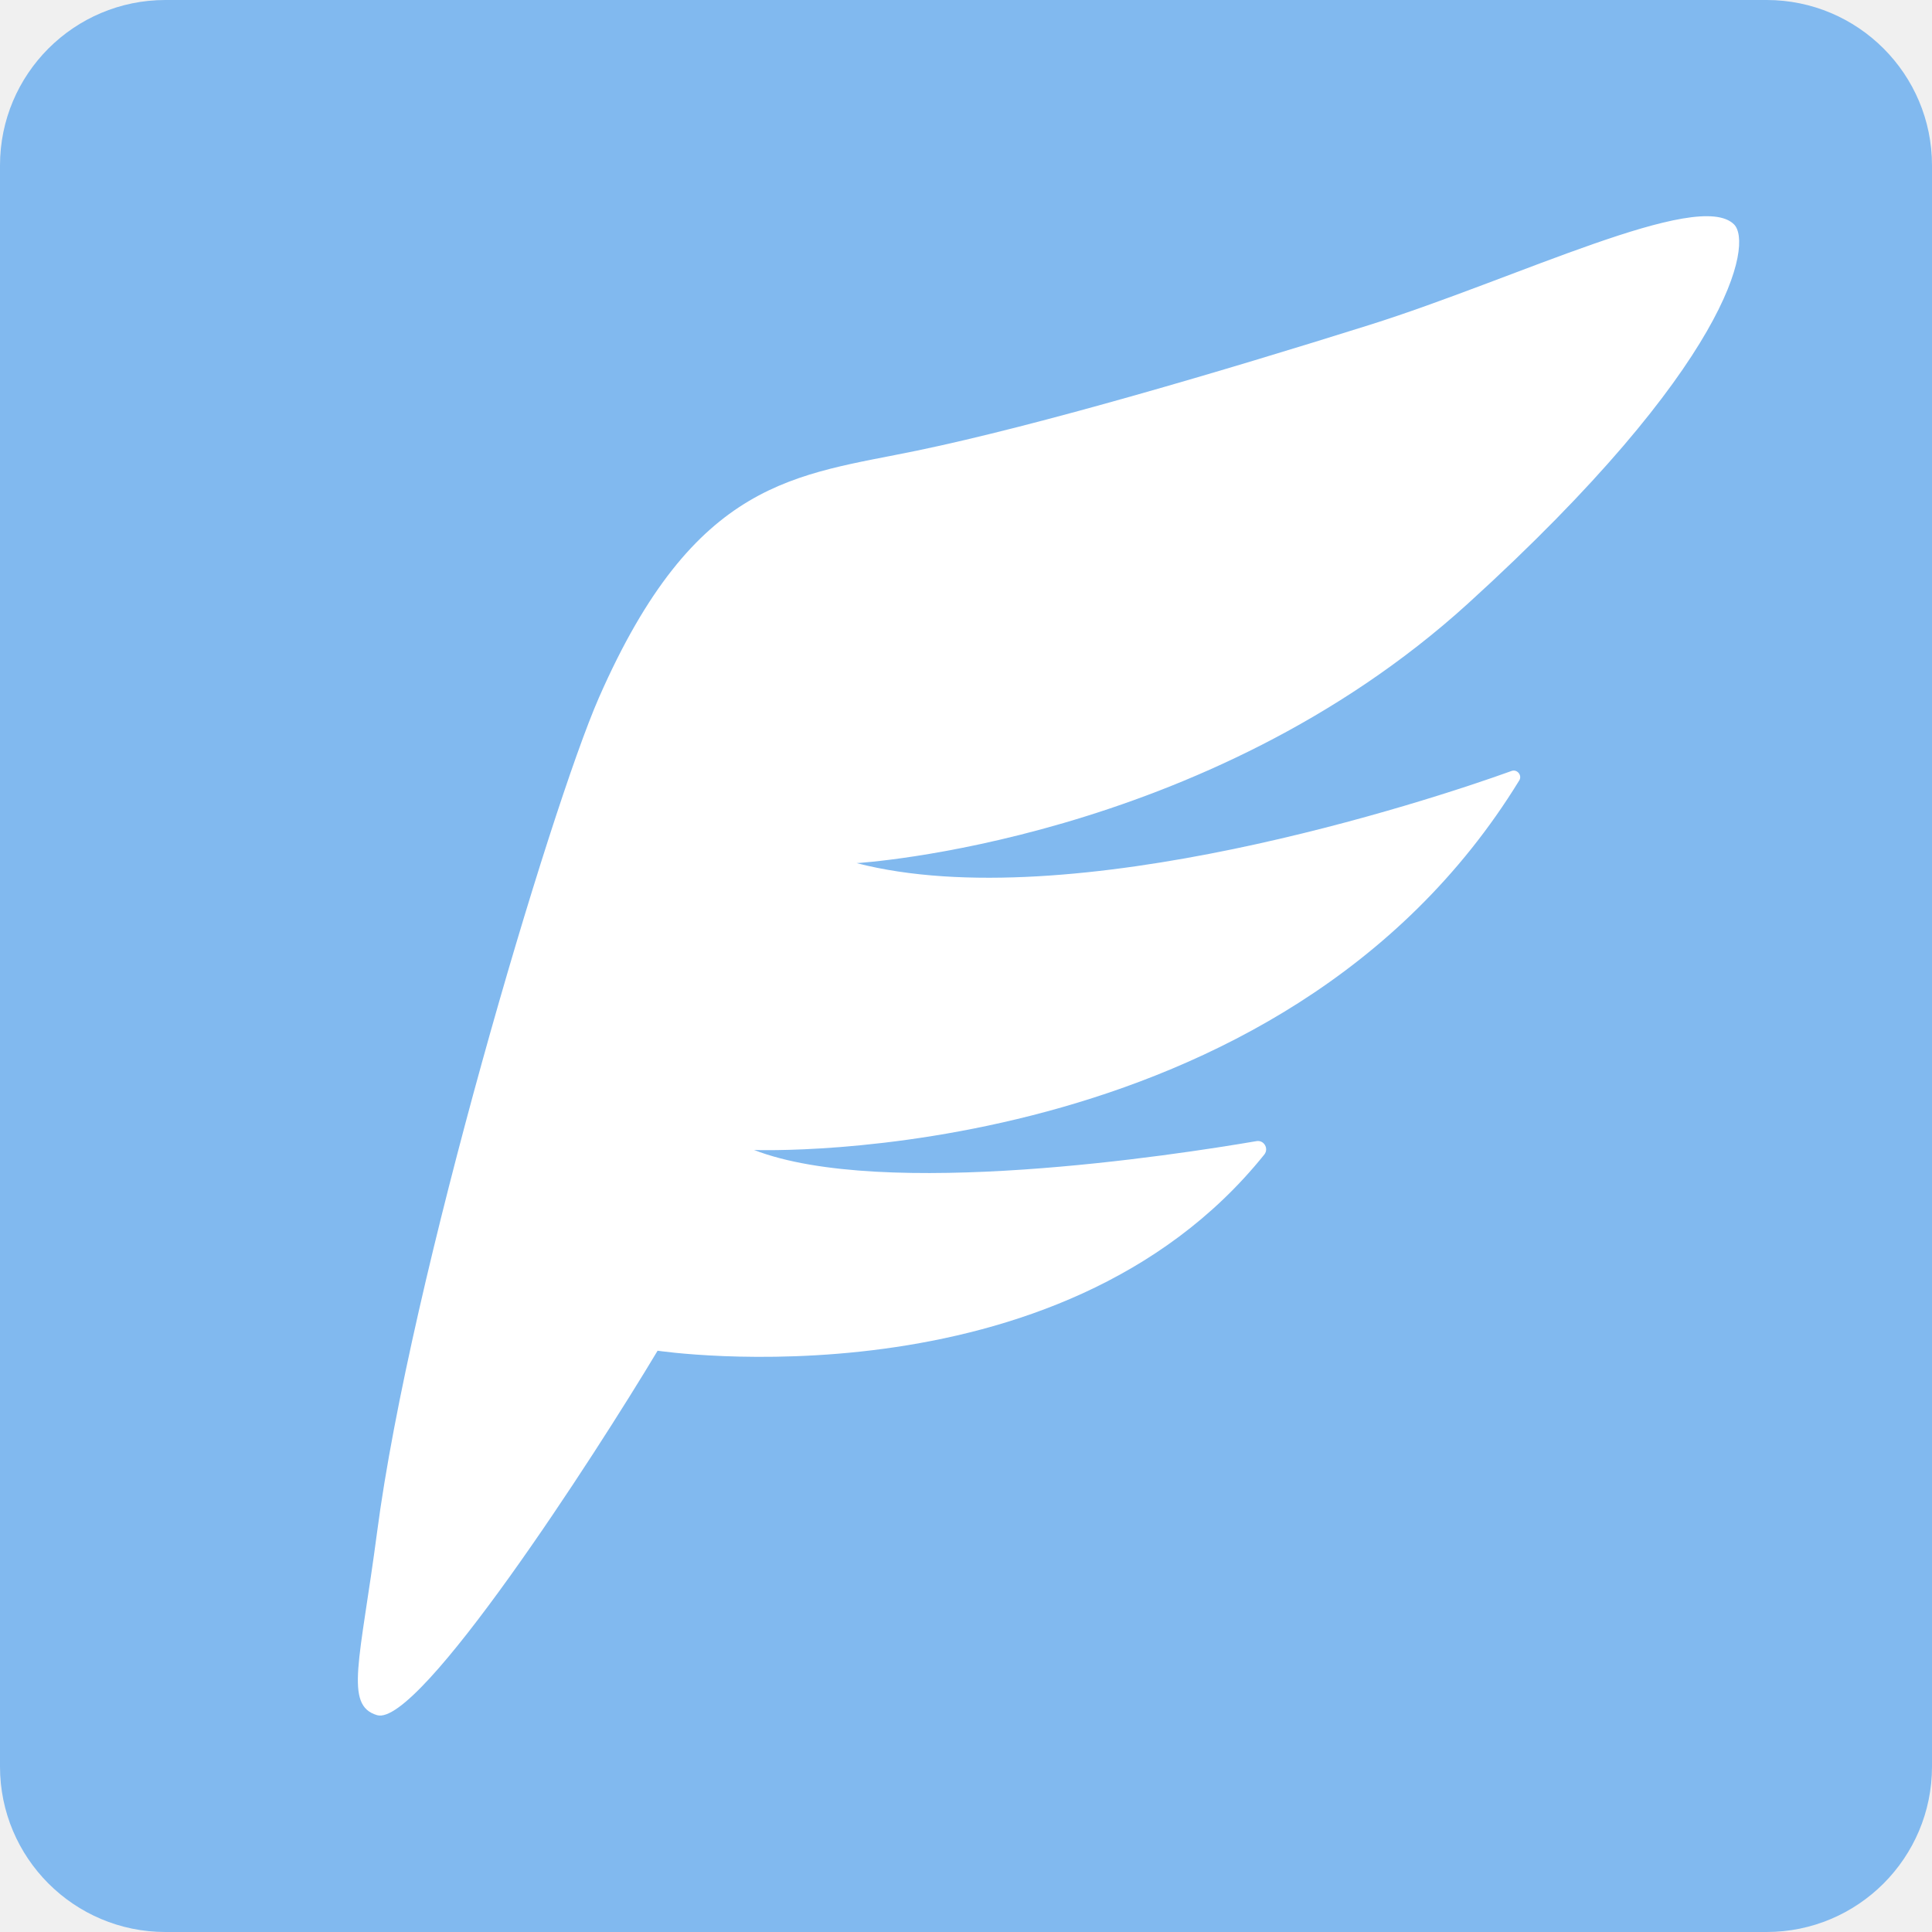
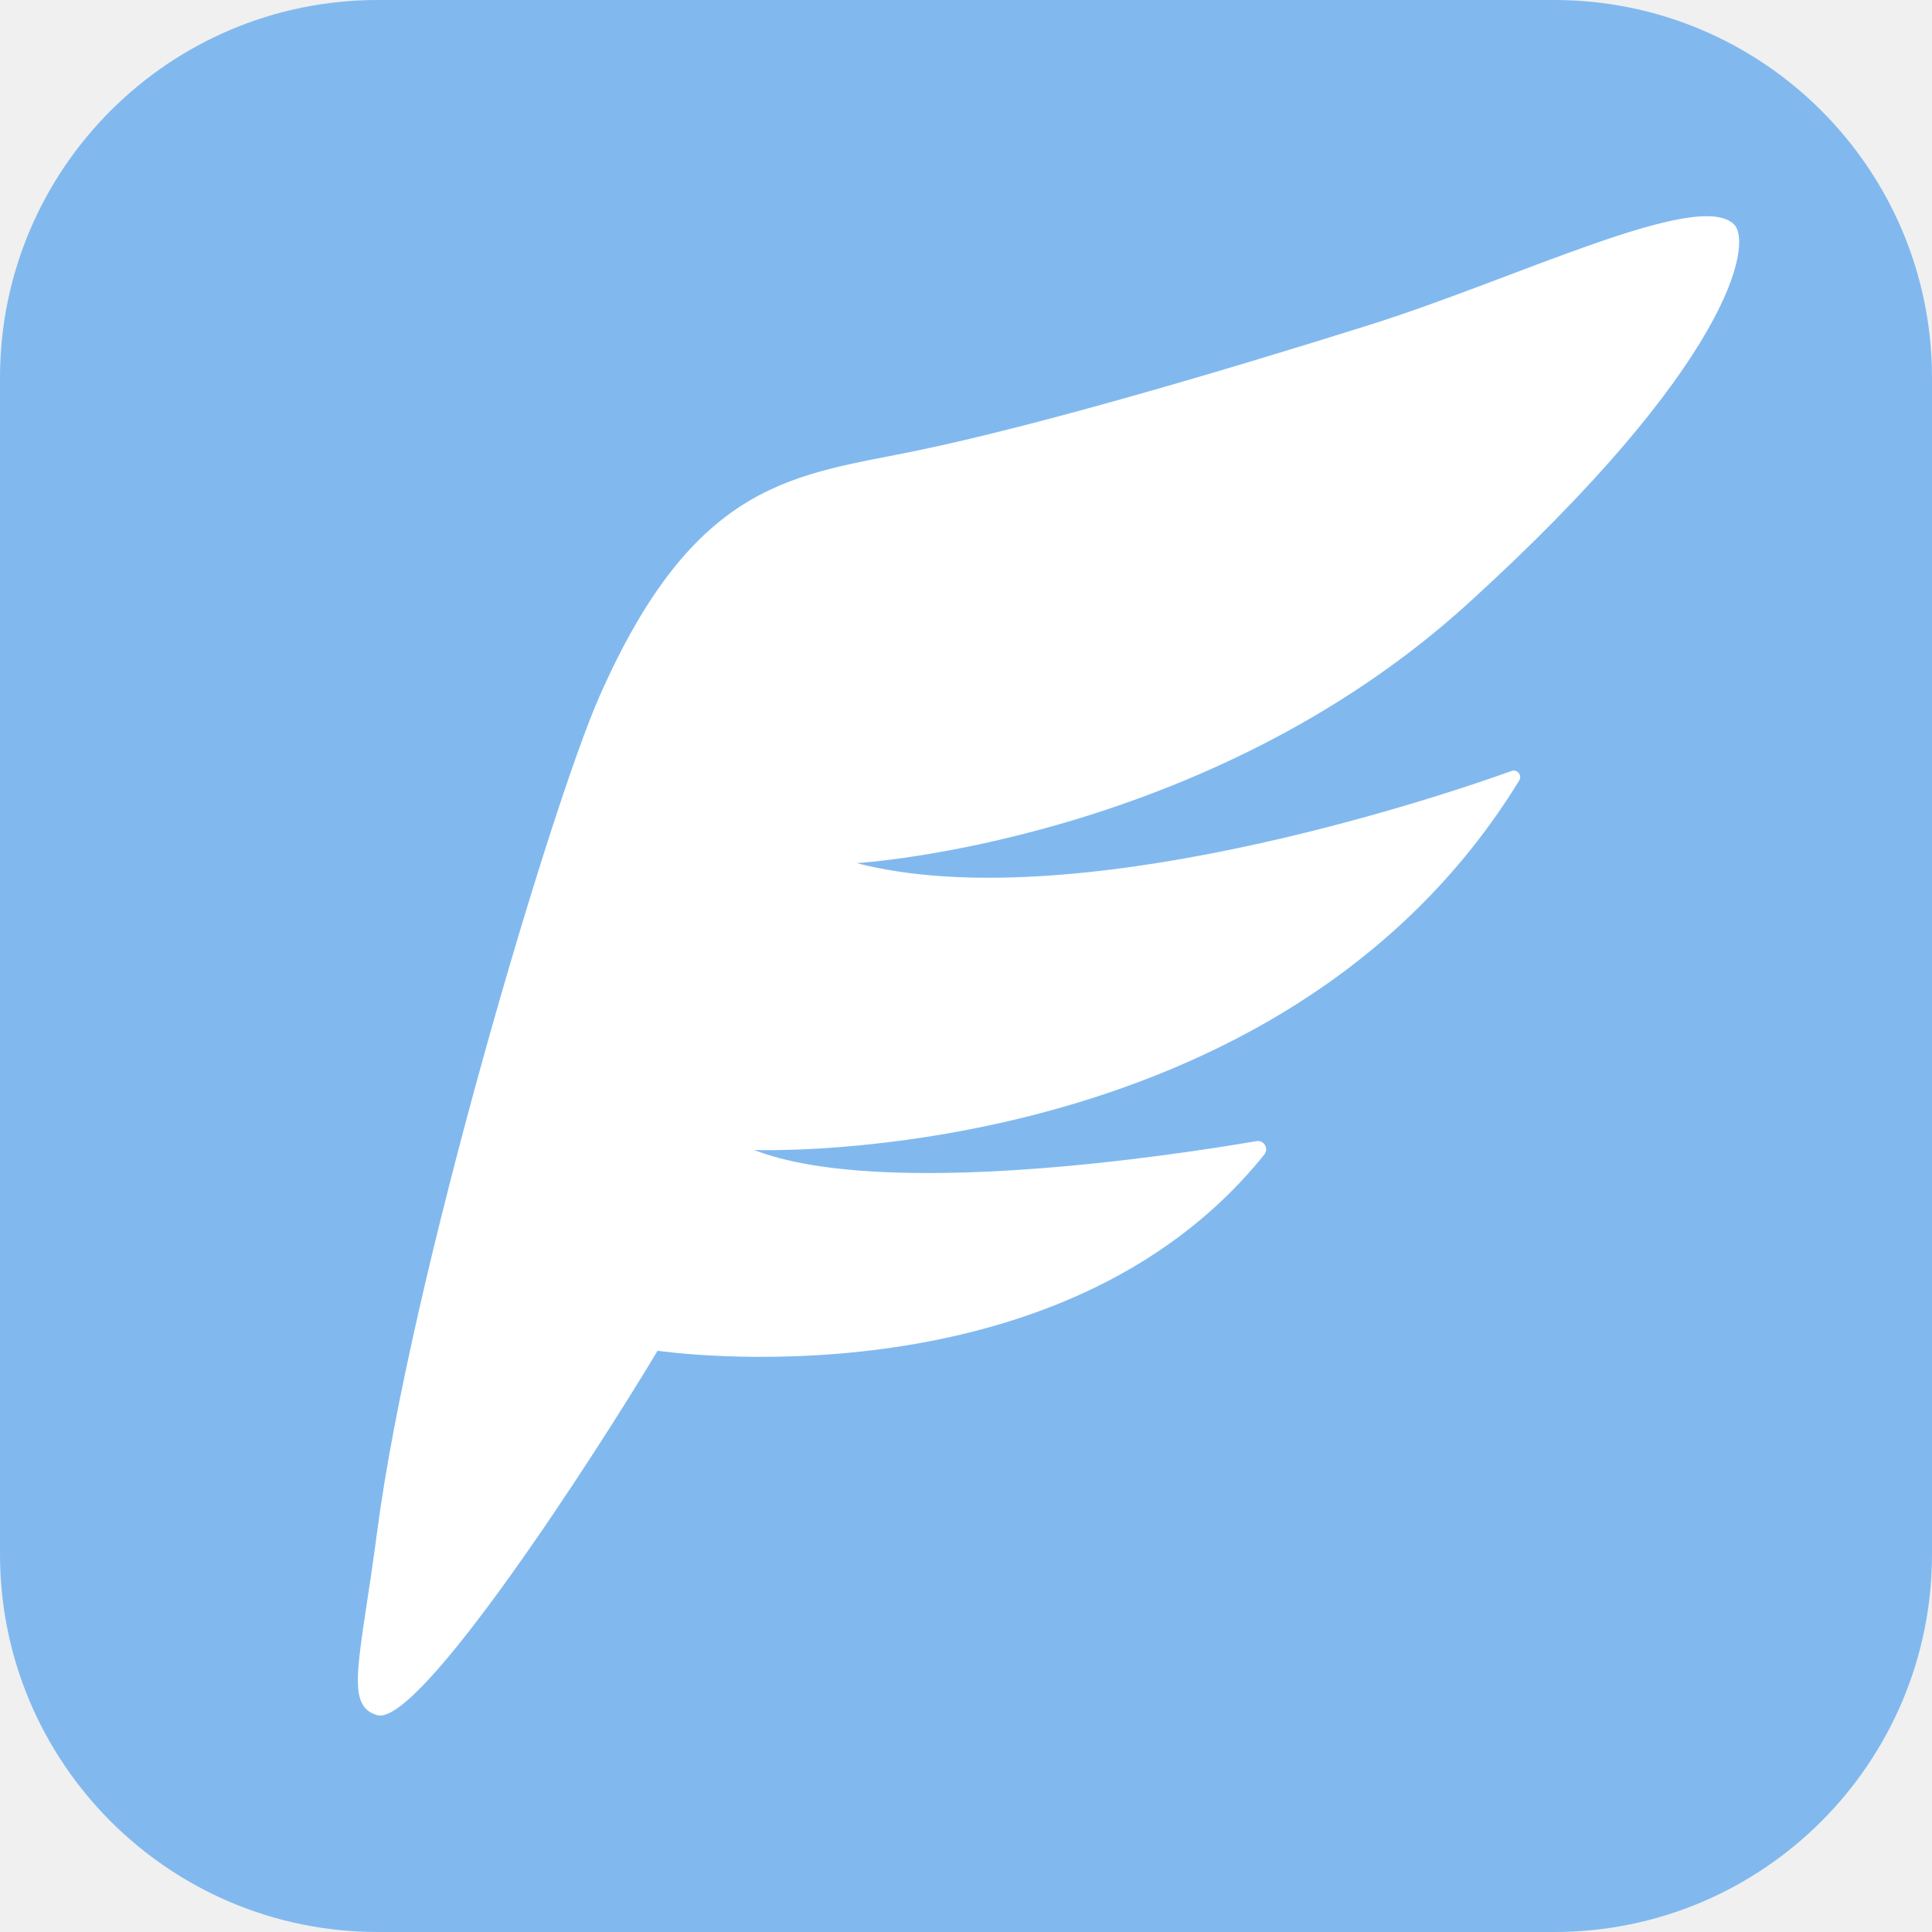
<svg xmlns="http://www.w3.org/2000/svg" viewBox="0 0 76.71 76.71" width="76.71" height="76.71">
-   <rect width="76.71" height="76.71" rx="6.57" fill="#81b9ef" />
+   <rect width="76.71" height="76.71" rx="15" fill="#81b9ef" />
  <g fill="#ffffff">
    <path d="M23.78 27.7c-1.94 4.43-7.5 23.12-8.81 33.15-.67 5.09-1.31 6.86 0 7.25 1.66.5 8.65-10.31 11.14-14.47 0 0 15.92 2.39 24.09-7.79.19-.24-.02-.59-.32-.53-3.22.55-14.81 2.34-19.94.35 0 0 20.89.81 30.38-14.67.13-.2-.08-.46-.3-.38-3.29 1.19-17.5 5.86-26.01 3.66 0 0 13.83-.81 24.28-10.31S69.6 9.66 68.85 8.91c-1.42-1.42-8.65 2.16-14.47 3.99s-13.14 3.99-17.96 4.99-8.81 1.08-12.64 9.81z" />
  </g>
</svg>
